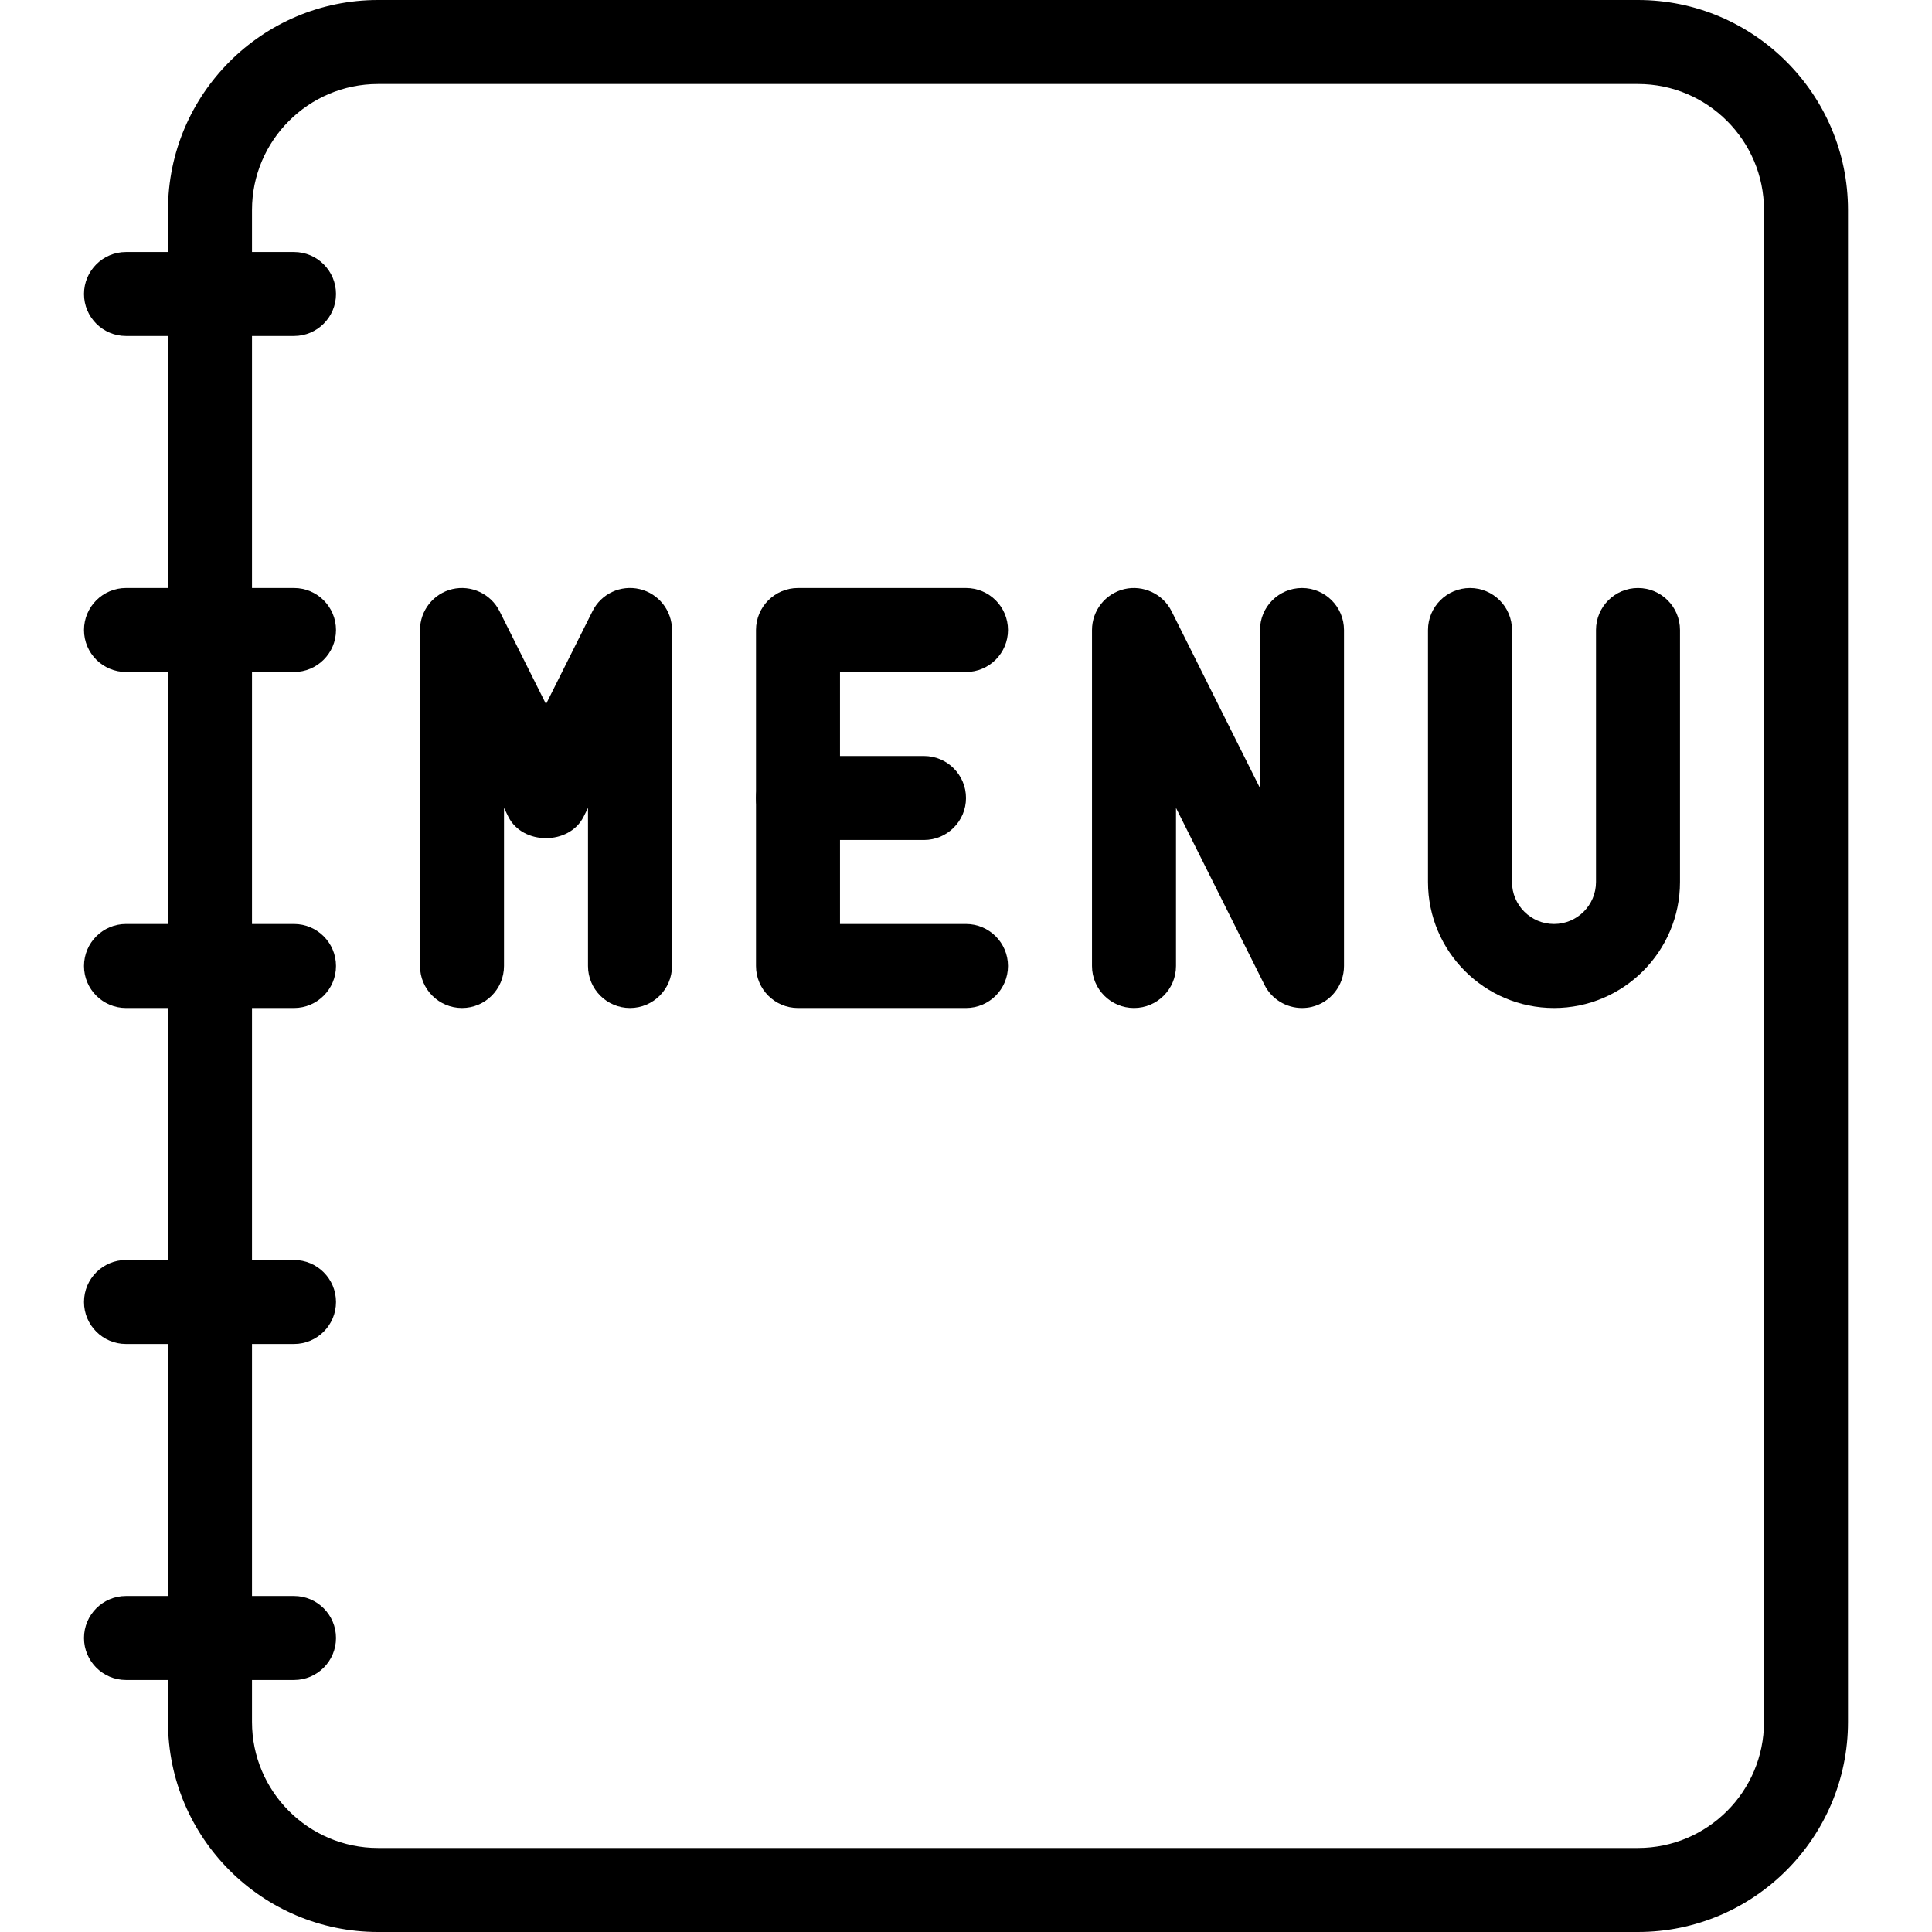
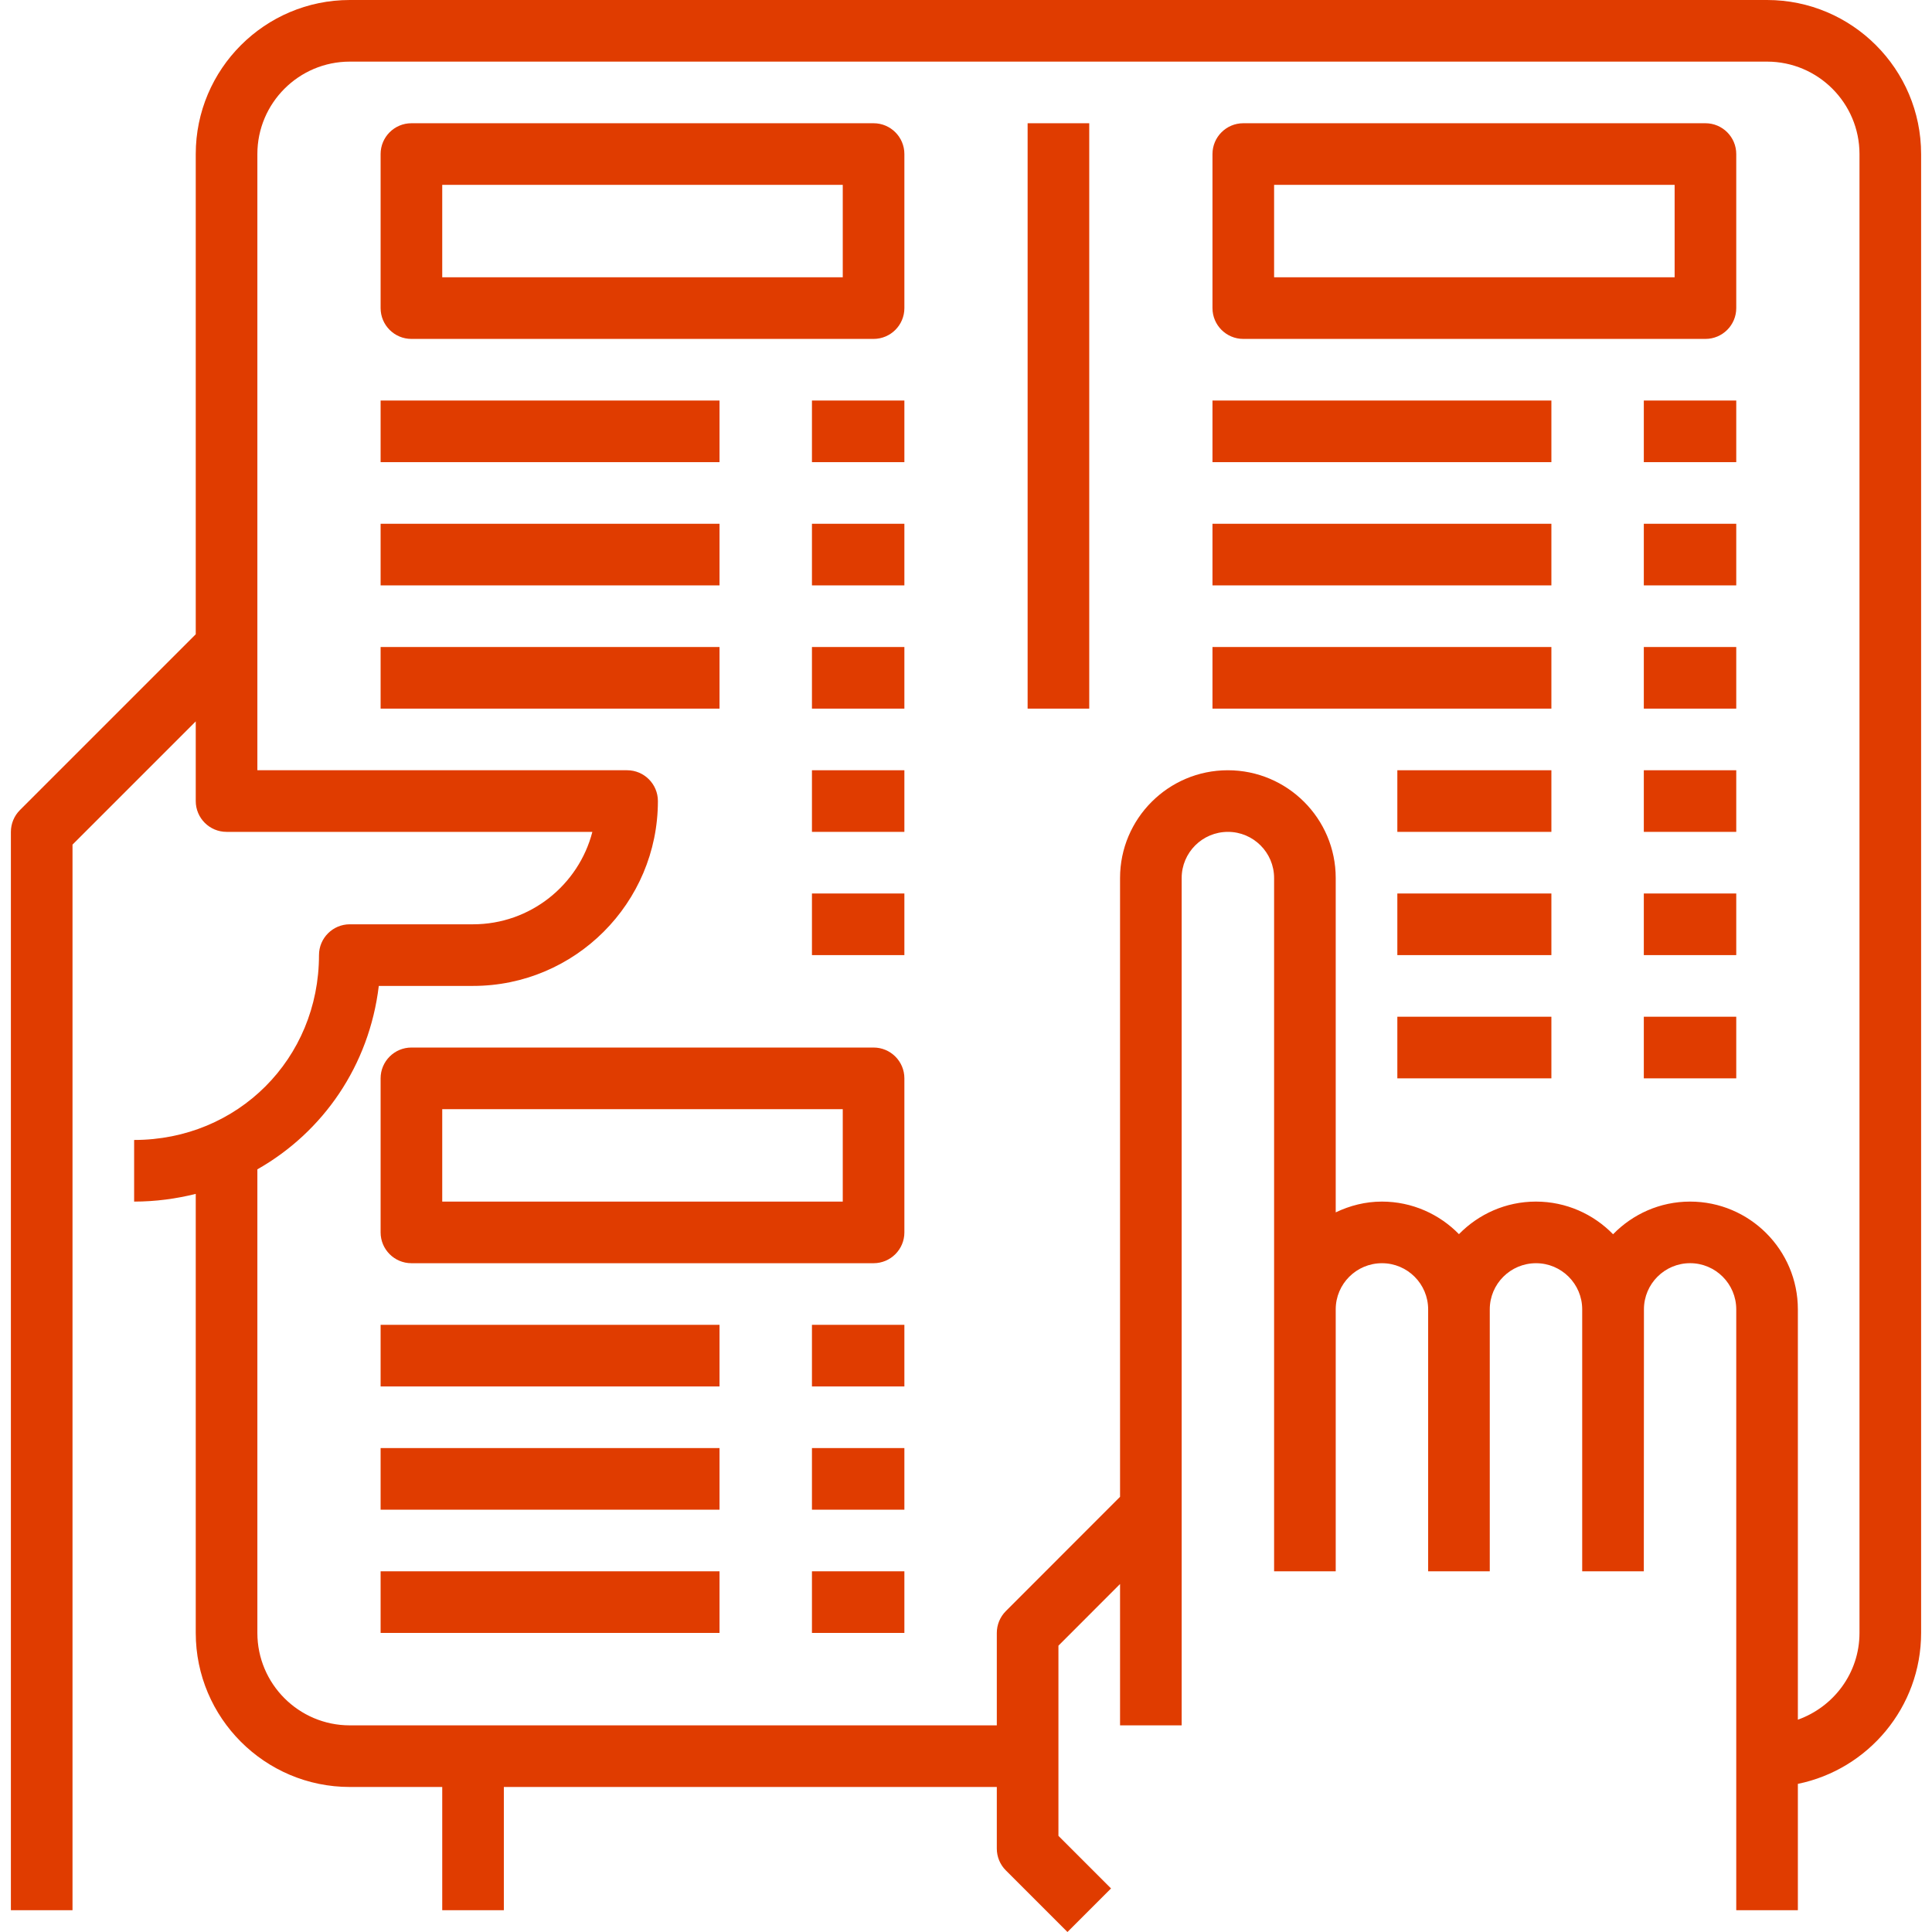
- <svg xmlns="http://www.w3.org/2000/svg" version="1.1" id="Capa_1" x="0px" y="0px" viewBox="0 0 490.667 490.667" style="enable-background:new 0 0 490.667 490.667;" xml:space="preserve">
+ <svg xmlns="http://www.w3.org/2000/svg" version="1.1" id="Capa_1" x="0px" y="0px" viewBox="0 0 501.656 501.656" style="enable-background:new 0 0 501.656 501.656;" xml:space="preserve" width="512px" height="512px" class="">
  <g>
    <g>
-       <path d="M74.667,64H32c-5.888,0-10.667,4.779-10.667,10.667S26.112,85.333,32,85.333h42.667c5.888,0,10.667-4.779,10.667-10.667    S80.555,64,74.667,64z" />
+       <g>
+         <path d="M458.828,0h-368c-22.056,0-40,17.944-40,40v124.688L5.172,210.344C3.676,211.84,2.828,213.88,2.828,216v280h16V219.312    l32-32V208c0,4.416,3.584,8,8,8h94.984c-3.56,13.784-16.104,24-30.984,24h-32c-4.416,0-8,3.584-8,8c0,26.912-21.088,48-48,48v16    c5.552,0,10.896-0.728,16-2v114c0,22.056,17.944,40,40,40h24v32h16v-32h128v16c0,2.12,0.84,4.16,2.344,5.656l16,16l11.312-11.312    l-13.656-13.656v-49.376l16-16.016V448h16V227.984c0-6.608,5.376-11.984,12.016-11.984c6.608,0,11.984,5.376,11.984,11.984v112    V408h16v-68.016c0-6.608,5.376-11.984,12.016-11.984c6.608,0,11.984,5.376,11.984,11.984V408h16v-68.016    c0-6.608,5.376-11.984,12.016-11.984c6.608,0,11.984,5.376,11.984,11.984V408h8h8l0.032-68.032c0-6.6,5.376-11.976,11.984-11.976    c6.608,0,11.984,5.376,11.984,11.984V496h16v-32.808c18.232-3.72,32-19.88,32-39.192V40C498.828,17.944,480.884,0,458.828,0z     M482.828,424c0,10.416-6.712,19.216-16,22.528V339.984c0-15.432-12.552-27.984-27.984-27.984c-7.84,0-14.92,3.264-20,8.48    c-5.088-5.216-12.176-8.48-20.032-8.48c-7.832,0-14.904,3.256-19.984,8.456c-5.088-5.2-12.168-8.456-20.016-8.456    c-4.304,0-8.336,1.056-11.984,2.8v-86.816c0-15.432-12.552-27.984-28.016-27.984c-15.432,0-27.984,12.552-27.984,27.984v160.672    l-29.664,29.688c-1.496,1.504-2.336,3.536-2.336,5.656v24h-168c-13.232,0-24-10.768-24-24V303.624    c17.088-9.688,29.056-26.976,31.528-47.624h24.472c26.472,0,48-21.528,48-48c0-4.416-3.584-8-8-8h-96v-32V40    c0-13.232,10.768-24,24-24h368c13.232,0,24,10.768,24,24V424z" data-original="#e03c00" class="active-path" fill="#e03c00" />
+       </g>
+     </g>
+     <g>
+       <g>
+         <path d="M226.828,32h-120c-4.416,0-8,3.584-8,8v40c0,4.416,3.584,8,8,8h120c4.416,0,8-3.584,8-8V40    C234.828,35.584,231.244,32,226.828,32z M218.828,72h-104V48h104V72z" data-original="#e03c00" class="active-path" fill="#e03c00" />
+       </g>
+     </g>
+     <g>
+       <g>
+         <path d="M442.828,32h-120c-4.416,0-8,3.584-8,8v40c0,4.416,3.584,8,8,8h120c4.416,0,8-3.584,8-8V40    C450.828,35.584,447.244,32,442.828,32z M434.828,72h-104V48h104V72z" data-original="#e03c00" class="active-path" fill="#e03c00" />
+       </g>
+     </g>
+     <g>
+       <g>
+         <path d="M226.828,272h-120c-4.416,0-8,3.584-8,8v40c0,4.416,3.584,8,8,8h120c4.416,0,8-3.584,8-8v-40    C234.828,275.584,231.244,272,226.828,272z M218.828,312h-104v-24h104V312z" data-original="#e03c00" class="active-path" fill="#e03c00" />
+       </g>
+     </g>
+     <g>
+       <g>
+         <rect x="266.828" y="32" width="16" height="152" data-original="#e03c00" class="active-path" fill="#e03c00" />
+       </g>
+     </g>
+     <g>
+       <g>
+         <rect x="98.828" y="104" width="88" height="16" data-original="#e03c00" class="active-path" fill="#e03c00" />
+       </g>
+     </g>
+     <g>
+       <g>
+         <rect x="210.828" y="104" width="24" height="16" data-original="#e03c00" class="active-path" fill="#e03c00" />
+       </g>
+     </g>
+     <g>
+       <g>
+         <rect x="98.828" y="136" width="88" height="16" data-original="#e03c00" class="active-path" fill="#e03c00" />
+       </g>
+     </g>
+     <g>
+       <g>
+         <rect x="210.828" y="136" width="24" height="16" data-original="#e03c00" class="active-path" fill="#e03c00" />
+       </g>
+     </g>
+     <g>
+       <g>
+         <rect x="98.828" y="168" width="88" height="16" data-original="#e03c00" class="active-path" fill="#e03c00" />
+       </g>
+     </g>
+     <g>
+       <g>
+         <rect x="210.828" y="168" width="24" height="16" data-original="#e03c00" class="active-path" fill="#e03c00" />
+       </g>
+     </g>
+     <g>
+       <g>
+         <rect x="210.828" y="200" width="24" height="16" data-original="#e03c00" class="active-path" fill="#e03c00" />
+       </g>
+     </g>
+     <g>
+       <g>
+         <rect x="210.828" y="232" width="24" height="16" data-original="#e03c00" class="active-path" fill="#e03c00" />
+       </g>
+     </g>
+     <g>
+       <g>
+         <rect x="98.828" y="344" width="88" height="16" data-original="#e03c00" class="active-path" fill="#e03c00" />
+       </g>
+     </g>
+     <g>
+       <g>
+         <rect x="210.828" y="344" width="24" height="16" data-original="#e03c00" class="active-path" fill="#e03c00" />
+       </g>
+     </g>
+     <g>
+       <g>
+         <rect x="98.828" y="376" width="88" height="16" data-original="#e03c00" class="active-path" fill="#e03c00" />
+       </g>
+     </g>
+     <g>
+       <g>
+         <rect x="210.828" y="376" width="24" height="16" data-original="#e03c00" class="active-path" fill="#e03c00" />
+       </g>
+     </g>
+     <g>
+       <g>
+         <rect x="98.828" y="408" width="88" height="16" data-original="#e03c00" class="active-path" fill="#e03c00" />
+       </g>
+     </g>
+     <g>
+       <g>
+         <rect x="210.828" y="408" width="24" height="16" data-original="#e03c00" class="active-path" fill="#e03c00" />
+       </g>
+     </g>
+     <g>
+       <g>
+         <rect x="314.828" y="104" width="88" height="16" data-original="#e03c00" class="active-path" fill="#e03c00" />
+       </g>
+     </g>
+     <g>
+       <g>
+         <rect x="426.828" y="104" width="24" height="16" data-original="#e03c00" class="active-path" fill="#e03c00" />
+       </g>
+     </g>
+     <g>
+       <g>
+         <rect x="314.828" y="136" width="88" height="16" data-original="#e03c00" class="active-path" fill="#e03c00" />
+       </g>
+     </g>
+     <g>
+       <g>
+         <rect x="426.828" y="136" width="24" height="16" data-original="#e03c00" class="active-path" fill="#e03c00" />
+       </g>
+     </g>
+     <g>
+       <g>
+         <rect x="314.828" y="168" width="88" height="16" data-original="#e03c00" class="active-path" fill="#e03c00" />
+       </g>
+     </g>
+     <g>
+       <g>
+         <rect x="426.828" y="168" width="24" height="16" data-original="#e03c00" class="active-path" fill="#e03c00" />
+       </g>
+     </g>
+     <g>
+       <g>
+         <rect x="362.828" y="200" width="40" height="16" data-original="#e03c00" class="active-path" fill="#e03c00" />
+       </g>
+     </g>
+     <g>
+       <g>
+         <rect x="426.828" y="200" width="24" height="16" data-original="#e03c00" class="active-path" fill="#e03c00" />
+       </g>
+     </g>
+     <g>
+       <g>
+         <rect x="362.828" y="232" width="40" height="16" data-original="#e03c00" class="active-path" fill="#e03c00" />
+       </g>
+     </g>
+     <g>
+       <g>
+         <rect x="426.828" y="232" width="24" height="16" data-original="#e03c00" class="active-path" fill="#e03c00" />
+       </g>
+     </g>
+     <g>
+       <g>
+         <rect x="362.828" y="264" width="40" height="16" data-original="#e03c00" class="active-path" fill="#e03c00" />
+       </g>
+     </g>
+     <g>
+       <g>
+         <rect x="426.828" y="264" width="24" height="16" data-original="#e03c00" class="active-path" fill="#e03c00" />
+       </g>
    </g>
  </g>
-   <g>
-     <g>
-       <path d="M74.667,149.333H32c-5.888,0-10.667,4.779-10.667,10.667S26.112,170.667,32,170.667h42.667    c5.888,0,10.667-4.779,10.667-10.667S80.555,149.333,74.667,149.333z" />
-     </g>
-   </g>
-   <g>
-     <g>
-       <path d="M74.667,234.667H32c-5.888,0-10.667,4.779-10.667,10.667S26.112,256,32,256h42.667c5.888,0,10.667-4.779,10.667-10.667    S80.555,234.667,74.667,234.667z" />
-     </g>
-   </g>
-   <g>
-     <g>
-       <path d="M74.667,320H32c-5.888,0-10.667,4.779-10.667,10.667S26.112,341.333,32,341.333h42.667    c5.888,0,10.667-4.779,10.667-10.667S80.555,320,74.667,320z" />
-     </g>
-   </g>
-   <g>
-     <g>
-       <path d="M74.667,405.333H32c-5.888,0-10.667,4.779-10.667,10.667c0,5.888,4.779,10.667,10.667,10.667h42.667    c5.888,0,10.667-4.779,10.667-10.667C85.333,410.112,80.555,405.333,74.667,405.333z" />
-     </g>
-   </g>
-   <g>
-     <g>
-       <path d="M416,0H96C66.603,0,42.667,23.936,42.667,53.333v384c0,29.397,23.936,53.333,53.333,53.333h320    c29.397,0,53.333-23.936,53.333-53.333v-384C469.333,23.936,445.397,0,416,0z M448,437.333c0,17.643-14.357,32-32,32H96    c-17.643,0-32-14.357-32-32v-384c0-17.643,14.357-32,32-32h320c17.643,0,32,14.357,32,32V437.333z" />
-     </g>
-   </g>
-   <g>
-     <g>
-       <path d="M162.453,149.611c-4.821-1.131-9.792,1.173-11.989,5.632l-11.797,23.573l-11.797-23.595    c-2.219-4.437-7.232-6.72-11.989-5.611c-4.8,1.131-8.213,5.44-8.213,10.389v85.333c0,5.888,4.779,10.667,10.667,10.667    S128,251.221,128,245.333v-40.149l1.109,2.261c3.627,7.232,15.467,7.232,19.093,0l1.131-2.261v40.149    c0,5.888,4.779,10.667,10.667,10.667s10.667-4.779,10.667-10.667V160C170.667,155.051,167.253,150.741,162.453,149.611z" />
-     </g>
-   </g>
-   <g>
-     <g>
-       <path d="M245.333,234.667h-32v-64h32c5.888,0,10.667-4.779,10.667-10.667s-4.779-10.667-10.667-10.667h-42.667    c-5.888,0-10.667,4.779-10.667,10.667v85.333c0,5.888,4.779,10.667,10.667,10.667h42.667c5.888,0,10.667-4.779,10.667-10.667    S251.221,234.667,245.333,234.667z" />
-     </g>
-   </g>
-   <g>
-     <g>
-       <path d="M234.667,192h-32c-5.888,0-10.667,4.779-10.667,10.667s4.779,10.667,10.667,10.667h32c5.888,0,10.667-4.779,10.667-10.667    S240.555,192,234.667,192z" />
-     </g>
-   </g>
-   <g>
-     <g>
-       <path d="M330.667,149.333c-5.888,0-10.667,4.779-10.667,10.667v40.149l-22.464-44.928c-2.219-4.437-7.253-6.72-11.989-5.611    c-4.8,1.131-8.213,5.44-8.213,10.389v85.333c0,5.888,4.779,10.667,10.667,10.667s10.667-4.779,10.667-10.667v-40.149    l22.464,44.928c1.835,3.669,5.568,5.888,9.536,5.888c0.811,0,1.643-0.085,2.453-0.277c4.8-1.131,8.213-5.44,8.213-10.389V160    C341.333,154.112,336.555,149.333,330.667,149.333z" />
-     </g>
-   </g>
-   <g>
-     <g>
-       <path d="M416,149.333c-5.888,0-10.667,4.779-10.667,10.667v64c0,5.888-4.779,10.667-10.667,10.667S384,229.888,384,224v-64    c0-5.888-4.779-10.667-10.667-10.667c-5.888,0-10.667,4.779-10.667,10.667v64c0,17.643,14.357,32,32,32s32-14.357,32-32v-64    C426.667,154.112,421.888,149.333,416,149.333z" />
-     </g>
-   </g>
-   <g>
- </g>
-   <g>
- </g>
-   <g>
- </g>
-   <g>
- </g>
-   <g>
- </g>
-   <g>
- </g>
-   <g>
- </g>
-   <g>
- </g>
-   <g>
- </g>
-   <g>
- </g>
-   <g>
- </g>
-   <g>
- </g>
-   <g>
- </g>
-   <g>
- </g>
-   <g>
- </g>
</svg>
